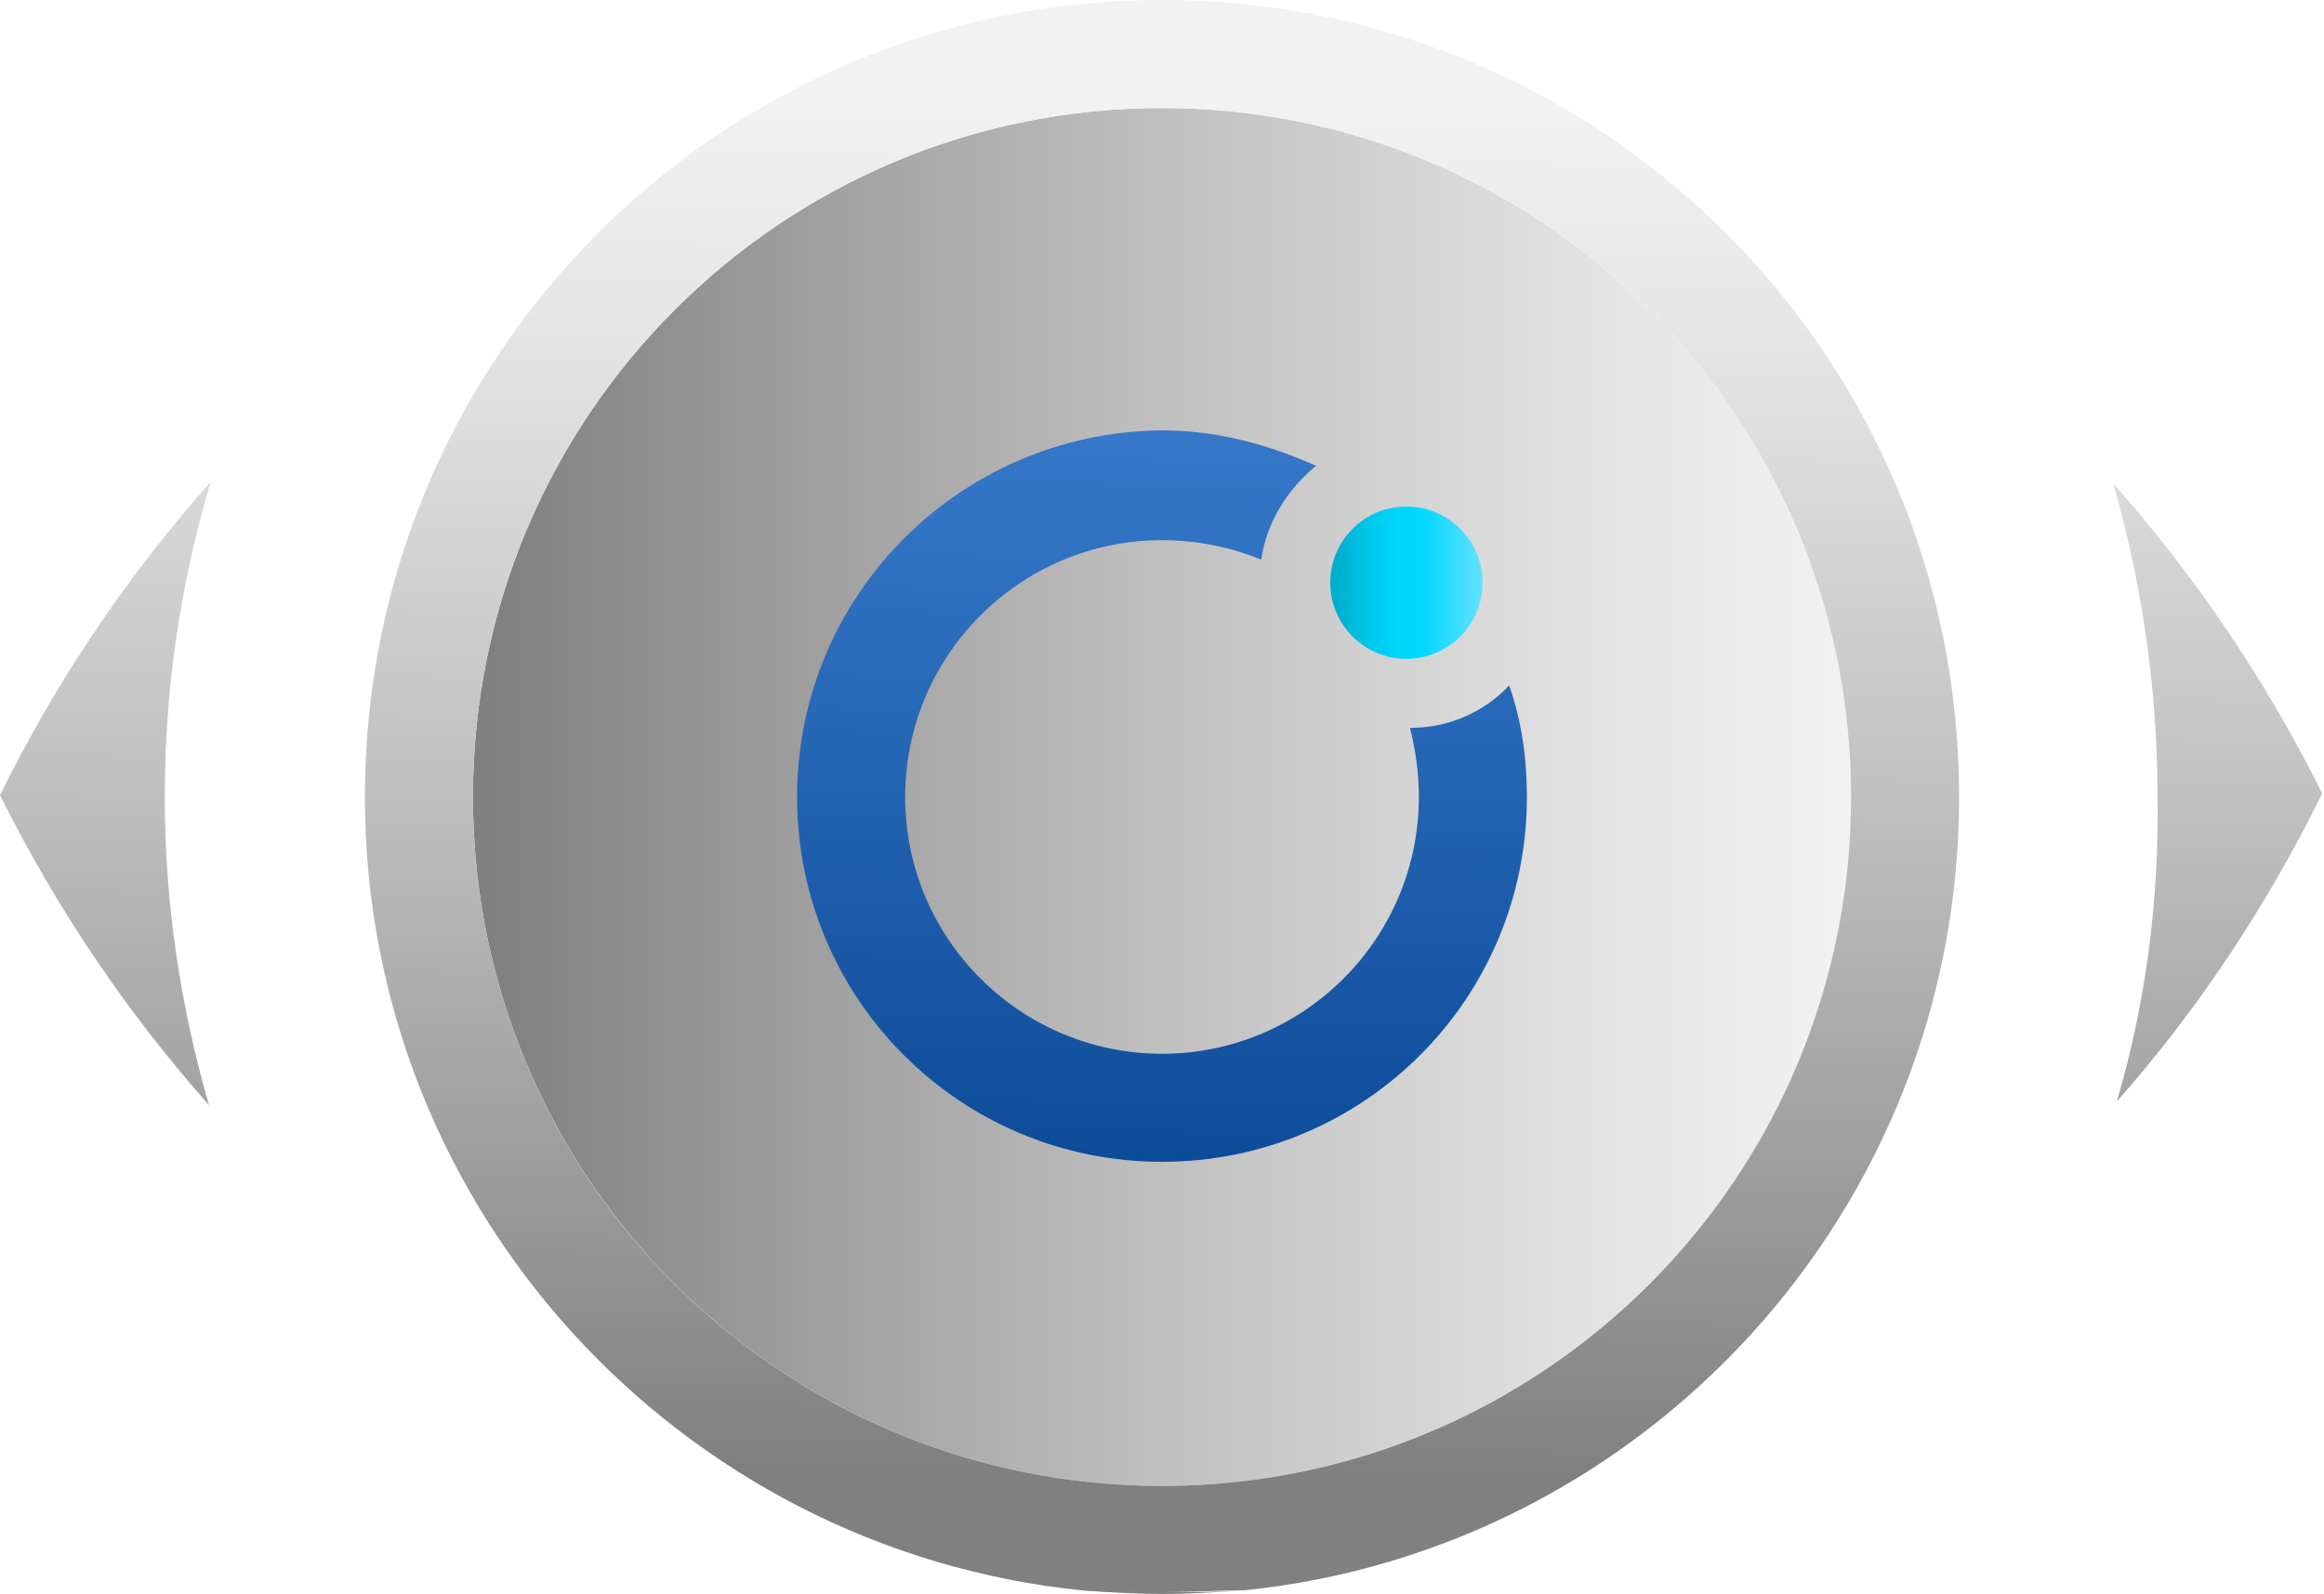
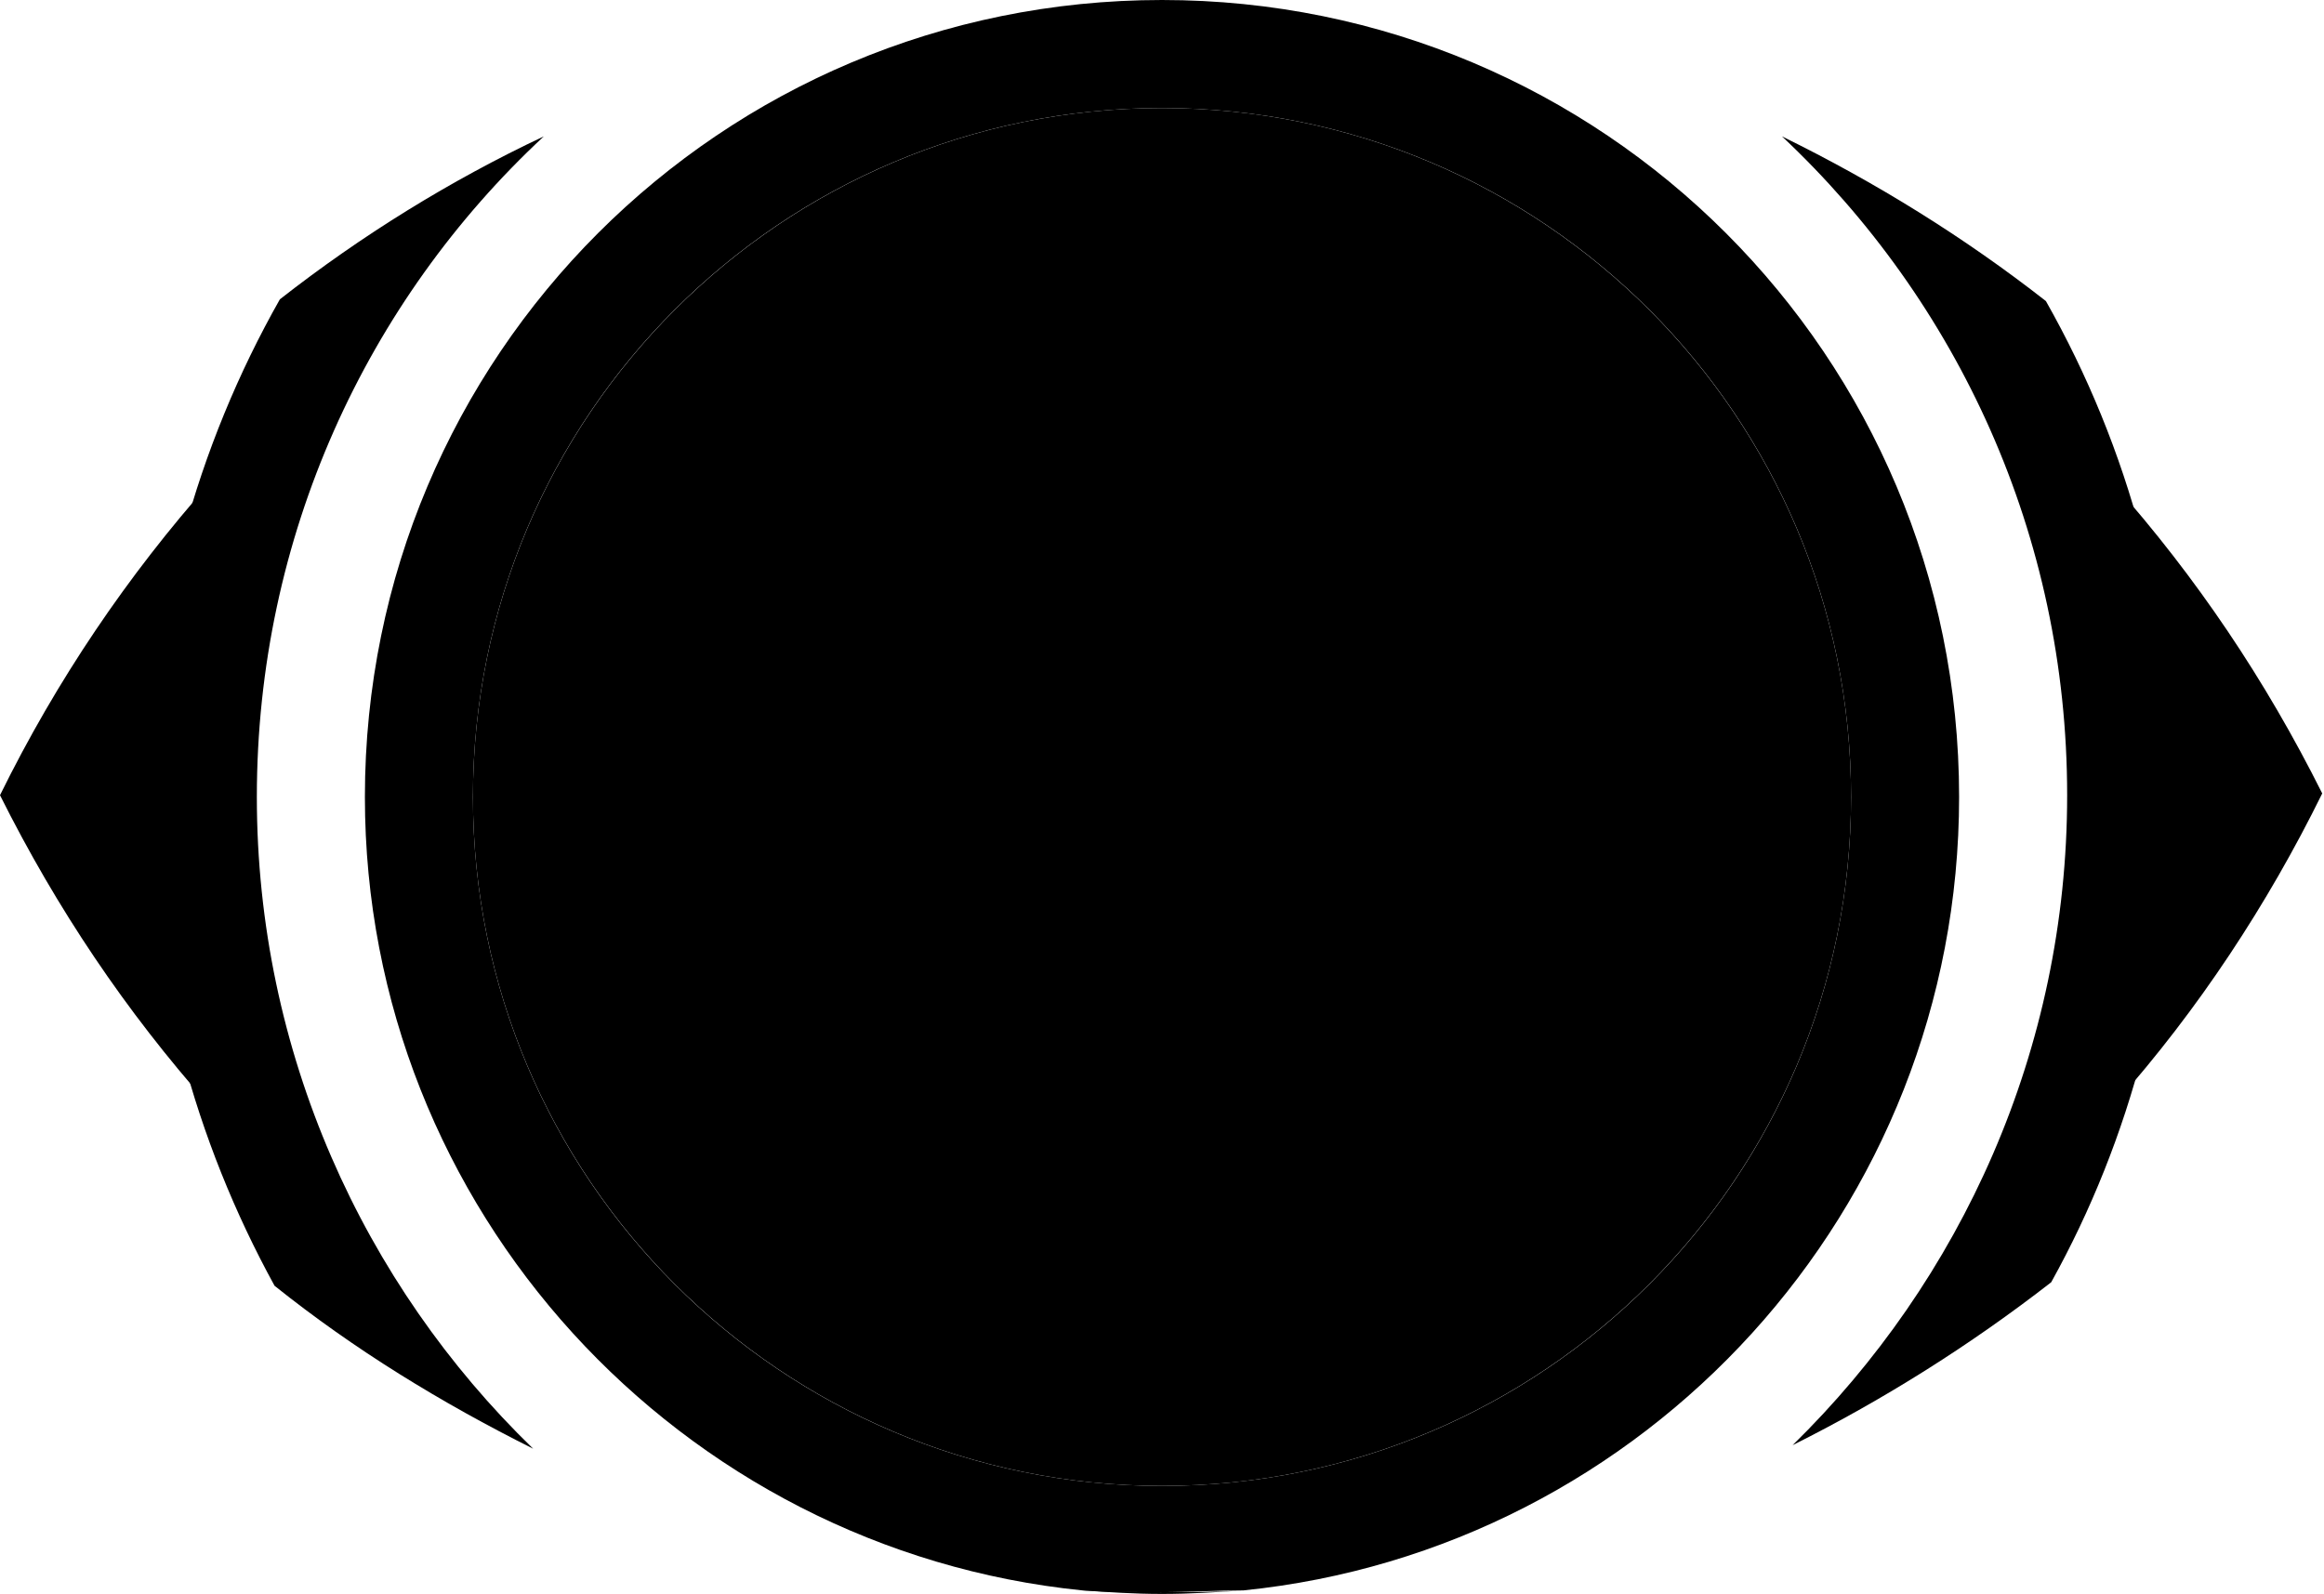
<svg xmlns="http://www.w3.org/2000/svg" version="1.1" x="0px" y="0px" viewBox="0 0 131.2 90" style="enable-background:new 0 0 131.2 90;" xml:space="preserve">
  <style type="text/css">
		.st1 {
			fill: url(#SVGID_1_);
		}

		.st2 {
			fill: url(#SVGID_2_);
		}

		.st3 {
			fill: url(#SVGID_3_);
		}

		.st4 {
			fill: url(#SVGID_4_);
		}

		.st5 {
			display: none;
			fill: url(#SVGID_5_);
		}

		.st6 {
			display: none;
			fill: url(#SVGID_6_);
		}

		.st7 {
			fill: url(#SVGID_7_);
		}

		.st8 {
			display: none;
			fill: url(#SVGID_8_);
		}

		.st9 {
			fill: url(#SVGID_9_);
		}

		.st10 {
			fill: url(#SVGID_10_);
		}
	</style>
  <g id="symbol">
    <g>
      <linearGradient id="SVGID_1_" gradientUnits="userSpaceOnUse" x1="65.434" y1="79.962" x2="63.299" y2="2.372">
        <stop offset="9.497459e-03" style="stop-color:#808080" />
        <stop offset="1.153069e-02" style="stop-color:#808080" />
        <stop offset="0.478" style="stop-color:#BDBDBD" />
        <stop offset="0.821" style="stop-color:#E4E4E4" />
        <stop offset="1" style="stop-color:#F2F2F2" />
      </linearGradient>
-       <path class="st1" d="M70.2,89.8c-1.5,0.1-3.1,0.1-4.7,0.1c-1.5,0-2.9-0.1-4.4-0.1c1.5,0.1,2.9,0.2,4.5,0.2    C67.2,90,68.7,89.9,70.2,89.8z" />
+       <path className="st1" d="M70.2,89.8c-1.5,0.1-3.1,0.1-4.7,0.1c-1.5,0-2.9-0.1-4.4-0.1c1.5,0.1,2.9,0.2,4.5,0.2    C67.2,90,68.7,89.9,70.2,89.8z" />
      <linearGradient id="SVGID_2_" gradientUnits="userSpaceOnUse" x1="26.723" y1="44.995" x2="104.519" y2="44.995">
        <stop offset="9.497459e-03" style="stop-color:#808080" />
        <stop offset="1.153069e-02" style="stop-color:#808080" />
        <stop offset="0.478" style="stop-color:#BDBDBD" />
        <stop offset="0.821" style="stop-color:#E4E4E4" />
        <stop offset="1" style="stop-color:#F2F2F2" />
      </linearGradient>
-       <circle class="st2" cx="65.6" cy="45" r="38.9" />
+       <circle className="st2" cx="65.6" cy="45" r="38.9" />
      <linearGradient id="SVGID_3_" gradientUnits="userSpaceOnUse" x1="5.51" y1="83.277" x2="6.503" y2="4.857">
        <stop offset="9.497459e-03" style="stop-color:#808080" />
        <stop offset="1.153069e-02" style="stop-color:#808080" />
        <stop offset="0.478" style="stop-color:#BDBDBD" />
        <stop offset="0.821" style="stop-color:#E4E4E4" />
        <stop offset="1" style="stop-color:#F2F2F2" />
      </linearGradient>
-       <path class="st3" d="M11.9,27.2C7.2,32.5,3.2,38.4,0,44.9c3.2,6.4,7.1,12.2,11.8,17.5C10.2,56.9,9.3,51,9.3,45    C9.3,38.8,10.2,32.9,11.9,27.2z" />
+       <path className="st3" d="M11.9,27.2C7.2,32.5,3.2,38.4,0,44.9c3.2,6.4,7.1,12.2,11.8,17.5C10.2,56.9,9.3,51,9.3,45    C9.3,38.8,10.2,32.9,11.9,27.2z" />
      <linearGradient id="SVGID_4_" gradientUnits="userSpaceOnUse" x1="124.658" y1="84.962" x2="125.651" y2="6.542">
        <stop offset="9.497459e-03" style="stop-color:#808080" />
        <stop offset="1.153069e-02" style="stop-color:#808080" />
        <stop offset="0.478" style="stop-color:#BDBDBD" />
        <stop offset="0.821" style="stop-color:#E4E4E4" />
        <stop offset="1" style="stop-color:#F2F2F2" />
      </linearGradient>
-       <path class="st4" d="M119.5,62.2c4.6-5.2,8.5-11.1,11.6-17.4c-3.2-6.4-7.1-12.2-11.8-17.5c1.6,5.6,2.5,11.5,2.5,17.6    C121.9,51,121.1,56.8,119.5,62.2z" />
+       <path className="st4" d="M119.5,62.2c4.6-5.2,8.5-11.1,11.6-17.4c-3.2-6.4-7.1-12.2-11.8-17.5c1.6,5.6,2.5,11.5,2.5,17.6    C121.9,51,121.1,56.8,119.5,62.2z" />
      <linearGradient id="SVGID_5_" gradientUnits="userSpaceOnUse" x1="110.972" y1="84.701" x2="111.964" y2="6.28">
        <stop offset="9.497459e-03" style="stop-color:#808080" />
        <stop offset="1.153069e-02" style="stop-color:#808080" />
        <stop offset="0.478" style="stop-color:#BDBDBD" />
        <stop offset="0.821" style="stop-color:#E4E4E4" />
        <stop offset="1" style="stop-color:#F2F2F2" />
      </linearGradient>
-       <path class="st5" d="M115.5,17c-4.6-3.6-9.6-6.7-14.9-9.3c9.9,9.3,16.1,22.5,16.1,37.2c0,14.4-6,27.4-15.5,36.7    c5.2-2.6,10.1-5.7,14.6-9.2c4.5-8.1,7-17.5,7-27.4C122.8,34.8,120.2,25.3,115.5,17z" />
+       <path className="st5" d="M115.5,17c-4.6-3.6-9.6-6.7-14.9-9.3c9.9,9.3,16.1,22.5,16.1,37.2c0,14.4-6,27.4-15.5,36.7    c5.2-2.6,10.1-5.7,14.6-9.2c4.5-8.1,7-17.5,7-27.4C122.8,34.8,120.2,25.3,115.5,17z" />
      <linearGradient id="SVGID_6_" gradientUnits="userSpaceOnUse" x1="19.032" y1="83.537" x2="20.025" y2="5.117">
        <stop offset="9.497459e-03" style="stop-color:#808080" />
        <stop offset="1.153069e-02" style="stop-color:#808080" />
        <stop offset="0.478" style="stop-color:#BDBDBD" />
        <stop offset="0.821" style="stop-color:#E4E4E4" />
        <stop offset="1" style="stop-color:#F2F2F2" />
      </linearGradient>
-       <path class="st6" d="M14.5,45c0-14.7,6.2-28,16.2-37.3c-5.3,2.5-10.3,5.6-14.9,9.2C11.1,25.2,8.4,34.8,8.4,45    c0,10,2.6,19.4,7.1,27.6c4.5,3.6,9.4,6.6,14.6,9.2C20.5,72.5,14.5,59.4,14.5,45z" />
+       <path className="st6" d="M14.5,45c0-14.7,6.2-28,16.2-37.3c-5.3,2.5-10.3,5.6-14.9,9.2C11.1,25.2,8.4,34.8,8.4,45    c0,10,2.6,19.4,7.1,27.6c4.5,3.6,9.4,6.6,14.6,9.2C20.5,72.5,14.5,59.4,14.5,45z" />
      <linearGradient id="SVGID_7_" gradientUnits="userSpaceOnUse" x1="65.126" y1="84.12" x2="66.118" y2="5.7">
        <stop offset="9.497459e-03" style="stop-color:#808080" />
        <stop offset="1.153069e-02" style="stop-color:#808080" />
        <stop offset="0.478" style="stop-color:#BDBDBD" />
        <stop offset="0.821" style="stop-color:#E4E4E4" />
        <stop offset="1" style="stop-color:#F2F2F2" />
      </linearGradient>
-       <path class="st7" d="M70.2,89.8c22.7-2.3,40.4-21.5,40.4-44.8c0-24.9-20.1-45-45-45c-24.9,0-45,20.1-45,45    c0,23.3,17.8,42.5,40.5,44.8c1.5,0.1,2.9,0.1,4.4,0.1C67.1,89.9,68.7,89.8,70.2,89.8z M26.7,45c0-21.5,17.4-38.9,38.9-38.9    c21.5,0,38.9,17.4,38.9,38.9c0,21.5-17.4,38.9-38.9,38.9C44.1,83.9,26.7,66.5,26.7,45z" />
+       <path className="st7" d="M70.2,89.8c22.7-2.3,40.4-21.5,40.4-44.8c0-24.9-20.1-45-45-45c-24.9,0-45,20.1-45,45    c0,23.3,17.8,42.5,40.5,44.8c1.5,0.1,2.9,0.1,4.4,0.1C67.1,89.9,68.7,89.8,70.2,89.8z M26.7,45c0-21.5,17.4-38.9,38.9-38.9    c21.5,0,38.9,17.4,38.9,38.9c0,21.5-17.4,38.9-38.9,38.9C44.1,83.9,26.7,66.5,26.7,45z" />
    </g>
    <g>
      <linearGradient id="SVGID_8_" gradientUnits="userSpaceOnUse" x1="64.975" y1="76.794" x2="66.215" y2="15.745">
        <stop offset="4.664910e-02" style="stop-color:#00AECE" />
        <stop offset="0.124" style="stop-color:#00B9DB" />
        <stop offset="0.281" style="stop-color:#00CAEF" />
        <stop offset="0.438" style="stop-color:#00D5FB" />
        <stop offset="0.596" style="stop-color:#00D8FF" />
        <stop offset="0.996" style="stop-color:#62E1FF" />
      </linearGradient>
-       <path class="st8" d="M65.6,12.2c-18.1,0-32.8,14.7-32.8,32.8c0,18.1,14.7,32.8,32.8,32.8c18.1,0,32.8-14.7,32.8-32.8    C98.4,26.9,83.7,12.2,65.6,12.2z M65.6,71.7c-14.7,0-26.7-12-26.7-26.7c0-14.7,12-26.7,26.7-26.7c14.7,0,26.7,12,26.7,26.7    C92.3,59.7,80.4,71.7,65.6,71.7z" />
+       <path className="st8" d="M65.6,12.2c-18.1,0-32.8,14.7-32.8,32.8c0,18.1,14.7,32.8,32.8,32.8c18.1,0,32.8-14.7,32.8-32.8    C98.4,26.9,83.7,12.2,65.6,12.2z M65.6,71.7c-14.7,0-26.7-12-26.7-26.7c0-14.7,12-26.7,26.7-26.7c14.7,0,26.7,12,26.7,26.7    C92.3,59.7,80.4,71.7,65.6,71.7z" />
      <linearGradient id="SVGID_9_" gradientUnits="userSpaceOnUse" x1="64.975" y1="76.794" x2="66.215" y2="15.745">
        <stop offset="9.497460e-03" style="stop-color:#003F8A" />
        <stop offset="0.217" style="stop-color:#0F4E9B" />
        <stop offset="0.73" style="stop-color:#2F71C1" />
        <stop offset="1" style="stop-color:#3C7ED0" />
      </linearGradient>
-       <path class="st9" d="M79.6,41.1c0.3,1.2,0.5,2.5,0.5,3.9c0,8-6.5,14.5-14.5,14.5S51.1,53,51.1,45s6.5-14.5,14.5-14.5    c2,0,3.9,0.4,5.6,1.1c0.3-2.1,1.5-4,3.1-5.3c-2.7-1.2-5.6-2-8.7-2C54.2,24.4,45,33.6,45,45s9.2,20.6,20.6,20.6    c11.4,0,20.6-9.2,20.6-20.6c0-2.2-0.3-4.3-1-6.3C83.8,40.2,81.8,41.1,79.6,41.1z" />
+       <path className="st9" d="M79.6,41.1c0.3,1.2,0.5,2.5,0.5,3.9c0,8-6.5,14.5-14.5,14.5S51.1,53,51.1,45s6.5-14.5,14.5-14.5    c2,0,3.9,0.4,5.6,1.1c0.3-2.1,1.5-4,3.1-5.3c-2.7-1.2-5.6-2-8.7-2C54.2,24.4,45,33.6,45,45s9.2,20.6,20.6,20.6    c11.4,0,20.6-9.2,20.6-20.6c0-2.2-0.3-4.3-1-6.3C83.8,40.2,81.8,41.1,79.6,41.1z" />
      <linearGradient id="SVGID_10_" gradientUnits="userSpaceOnUse" x1="75.155" y1="32.881" x2="83.669" y2="32.881">
        <stop offset="4.664910e-02" style="stop-color:#00AECE" />
        <stop offset="0.124" style="stop-color:#00B9DB" />
        <stop offset="0.281" style="stop-color:#00CAEF" />
        <stop offset="0.438" style="stop-color:#00D5FB" />
        <stop offset="0.596" style="stop-color:#00D8FF" />
        <stop offset="0.996" style="stop-color:#62E1FF" />
      </linearGradient>
-       <circle class="st10" cx="79.4" cy="32.9" r="4.3" />
+       <circle className="st10" cx="79.4" cy="32.9" r="4.3" />
    </g>
  </g>
</svg>
